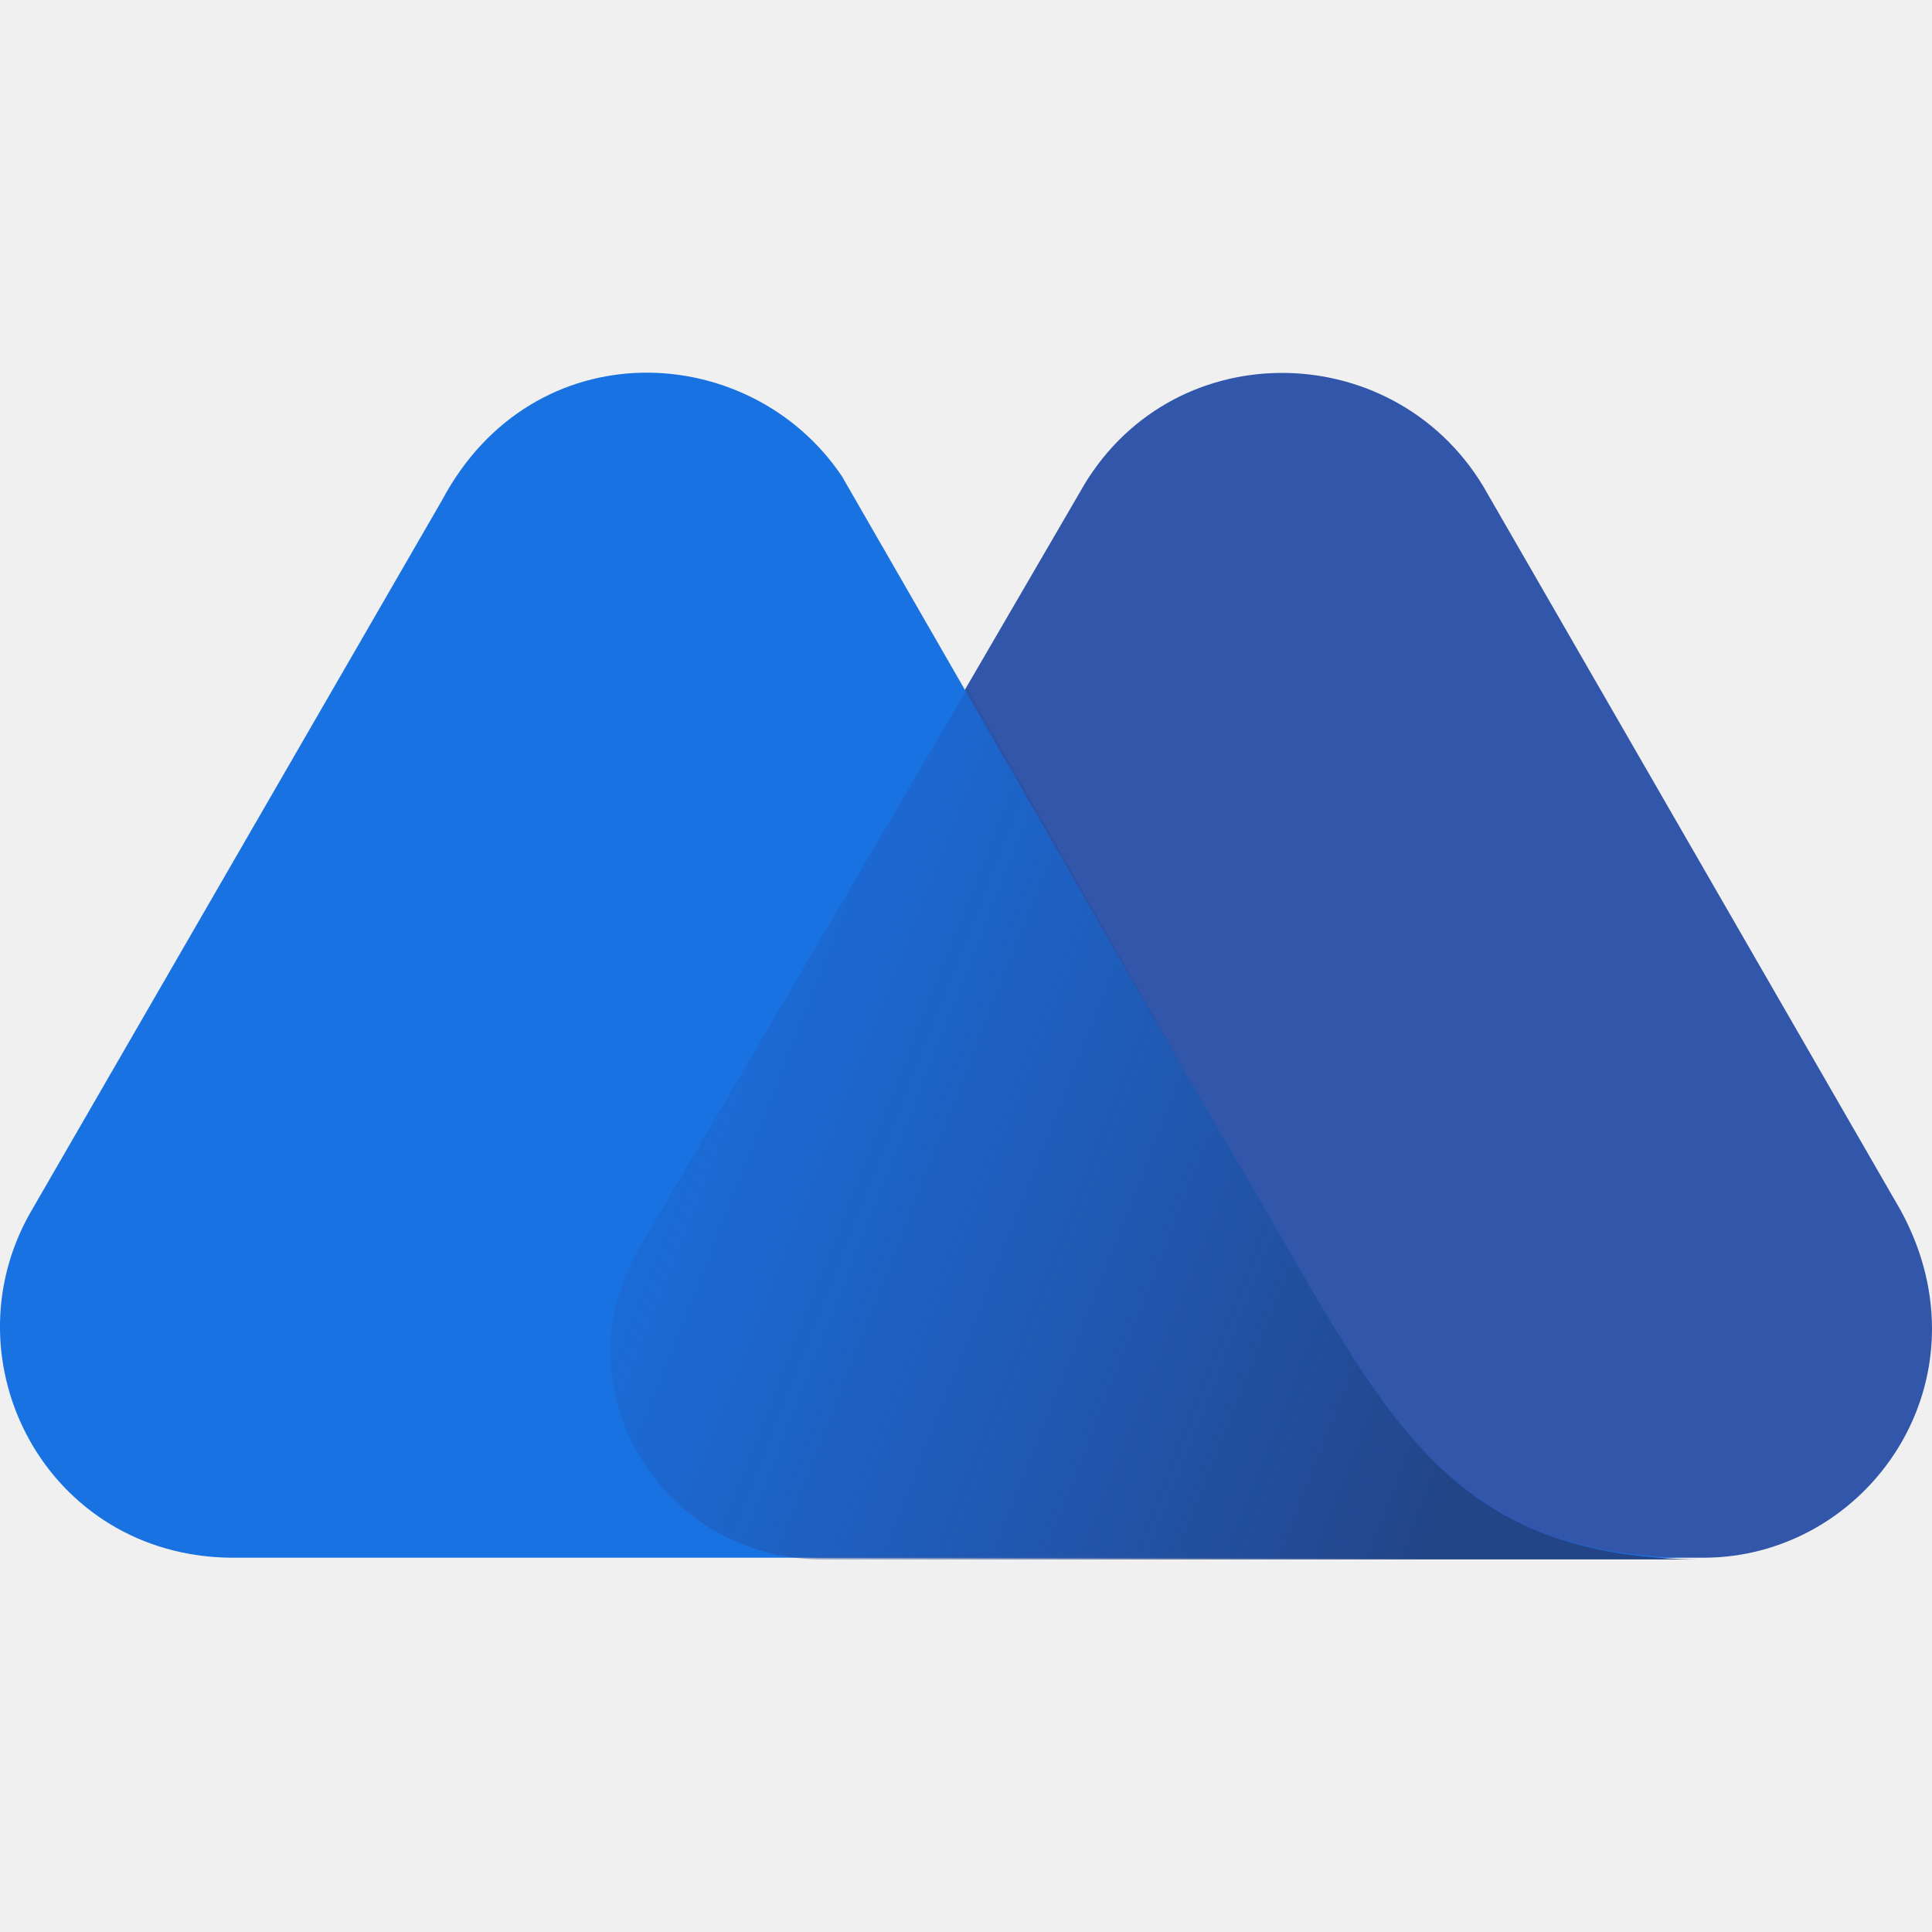
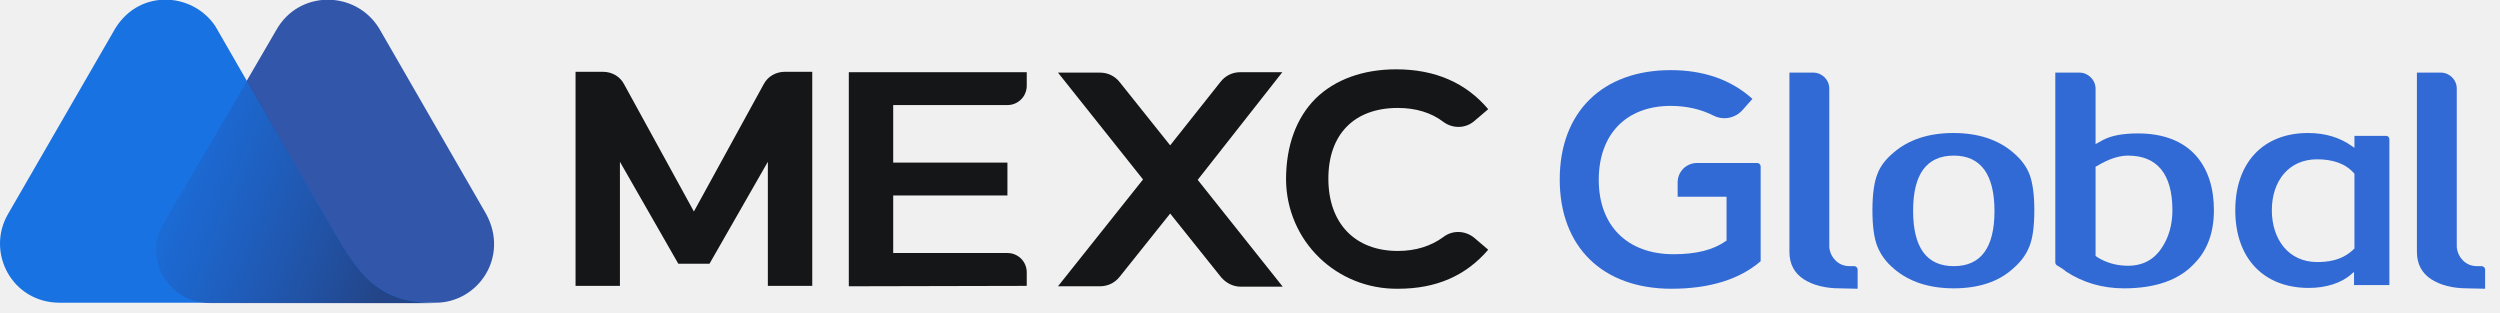
- <svg xmlns="http://www.w3.org/2000/svg" version="1.1" id="Layer_1" x="0px" y="0px" viewBox="0 0 2500 2500" style="enable-background:new 0 0 2500 2500;" xml:space="preserve">
-   <style type="text/css">
- 	.st0{fill:none;}
- 	.st1{fill:#3156AA;}
- 	.st2{fill:#1972E2;}
- 	.st3{fill:url(#SVGID_1_);}
- </style>
-   <g id="Layer_x0020_1">
-     <rect y="0" class="st0" width="2500" height="2500" />
-     <g id="_2500406570000">
-       <path class="st1" d="M2459.7,1566.6l-540.6-937.7c-118.5-195.5-407.5-197.5-521.9,8.3l-567.6,975.2    c-106,178.8,25,403.3,237.1,403.3H2204C2418.1,2015.7,2578.2,1784.9,2459.7,1566.6z" />
-       <path class="st2" d="M1680,1639.4l-33.3-58.2c-31.2-54.1-99.8-170.5-99.8-170.5l-457.4-794.3C971,439.7,690.3,425.1,571.8,647.6    L39.5,1568.7c-110.2,193.4,20.8,444.9,259.9,447h1131.1h482.4h286.9C1906.7,2017.8,1813.1,1866,1680,1639.4L1680,1639.4z" />
-       <linearGradient id="SVGID_1_" gradientUnits="userSpaceOnUse" x1="703.637" y1="1211.657" x2="1935.647" y2="727.227" gradientTransform="matrix(1 0 0 -1 0 2497.89)">
-         <stop offset="0" style="stop-color:#264CA2;stop-opacity:0" />
-         <stop offset="1" style="stop-color:#234588" />
-       </linearGradient>
-       <path class="st3" d="M1680.1,1639.4l-33.3-58.2c-31.2-54.1-99.8-170.5-99.8-170.5l-295.3-519.8l-424.2,723.6    c-106,178.8,25,403.4,237,403.4h363.9h482.4h289C1904.6,2015.7,1813.1,1866,1680.1,1639.4L1680.1,1639.4z" />
-     </g>
+ <svg xmlns="http://www.w3.org/2000/svg" width="168" height="21" viewBox="0 0 168 21" fill="none">
+   <g clip-path="url(#clip0_148_5690)">
+     <path d="M32.668 14.379L25.488 1.925C23.914 -0.671 20.076 -0.699 18.557 2.035L11.018 14.986C9.61 17.361 11.35 20.343 14.166 20.343H29.271C32.115 20.343 34.242 17.278 32.668 14.379Z" fill="#3156AA" />
+     <path d="M22.312 15.345L21.871 14.572C21.456 13.854 20.545 12.308 20.545 12.308L14.47 1.759C12.896 -0.588 9.168 -0.781 7.594 2.173L0.525 14.406C-0.939 16.974 0.801 20.316 3.977 20.343H18.999H25.405H29.216C25.322 20.371 24.08 18.355 22.312 15.345Z" fill="#1972E2" />
+     <path d="M22.312 15.345L21.871 14.572C21.456 13.854 20.545 12.308 20.545 12.308L16.624 5.404L10.991 15.014C9.582 17.389 11.322 20.371 14.139 20.371H18.971H25.378H29.216C25.295 20.343 24.08 18.355 22.312 15.345Z" fill="url(#paint0_linear_148_5690)" />
+     <path d="M165.813 19.377C164.791 19.377 163.99 19.156 163.383 18.769C162.747 18.355 162.416 17.747 162.416 16.919V4.879H164.018C164.598 4.879 165.095 5.349 165.095 5.956V16.56C165.095 16.588 165.095 17.085 165.509 17.499C165.757 17.747 166.061 17.885 166.475 17.885H166.779C166.89 17.885 167 17.996 167 18.106V19.404L165.813 19.377Z" fill="#326AD5" />
+     <path d="M131.295 19.376C129.638 19.376 128.285 18.935 127.263 18.051C126.739 17.609 126.38 17.112 126.159 16.56C125.938 16.008 125.827 15.207 125.827 14.13C125.827 13.08 125.938 12.252 126.159 11.7C126.352 11.175 126.711 10.706 127.236 10.264C128.257 9.38 129.61 8.938 131.267 8.938C132.924 8.938 134.277 9.38 135.299 10.264C135.824 10.706 136.183 11.203 136.376 11.7C136.597 12.28 136.707 13.08 136.707 14.13C136.707 15.207 136.597 16.008 136.376 16.56C136.155 17.112 135.796 17.609 135.271 18.051C134.305 18.935 132.952 19.376 131.295 19.376ZM131.295 10.457C129.472 10.457 128.561 11.7 128.561 14.157C128.561 16.643 129.472 17.885 131.295 17.885C133.117 17.885 134.029 16.643 134.029 14.185C134.029 11.7 133.09 10.457 131.295 10.457Z" fill="#326AD5" />
+     <path d="M142.727 19.377C141.291 19.377 139.966 18.99 138.834 18.244C138.723 18.134 138.502 17.996 138.226 17.83C138.171 17.803 138.116 17.72 138.116 17.637V4.879H139.745C140.325 4.879 140.822 5.376 140.822 5.956V9.684L141.319 9.408C141.899 9.104 142.672 8.966 143.666 8.966C145.406 8.966 146.731 9.491 147.615 10.512C148.388 11.424 148.775 12.639 148.775 14.13C148.775 15.621 148.333 16.836 147.449 17.72C146.427 18.824 144.826 19.377 142.727 19.377ZM143.003 10.457C142.396 10.457 141.705 10.678 140.932 11.148L140.822 11.203V17.195L140.932 17.278C141.54 17.665 142.258 17.858 143.003 17.858C143.997 17.858 144.771 17.444 145.295 16.615C145.737 15.952 145.986 15.096 145.986 14.13C145.986 11.7 144.964 10.457 143.003 10.457Z" fill="#326AD5" />
+     <path d="M155.154 19.349C152.116 19.349 150.211 17.361 150.211 14.13C150.211 10.927 152.088 8.938 155.098 8.938C156.258 8.938 157.252 9.242 158.053 9.822L158.219 9.932V9.132H160.345C160.483 9.132 160.566 9.242 160.566 9.352V19.155H158.191V18.272L158.025 18.41C157.363 19.017 156.313 19.349 155.154 19.349ZM155.706 10.706C153.8 10.706 152.668 12.169 152.668 14.13C152.668 16.09 153.8 17.609 155.706 17.609C156.313 17.609 157.363 17.554 158.191 16.725L158.219 16.698V11.672L158.191 11.644C157.611 10.982 156.755 10.706 155.706 10.706Z" fill="#326AD5" />
+     <path d="M57.04 19.238V4.851H68.997V5.763C68.997 6.481 68.417 7.06 67.699 7.06H60.023V10.926H67.699V13.136H60.023V17.002H67.699C68.417 17.002 68.997 17.581 68.997 18.299V19.211L57.04 19.238Z" fill="#151617" />
+     <path d="M86.173 4.851H83.357C82.832 4.851 82.362 5.072 82.031 5.486L78.635 9.767L75.238 5.514C74.907 5.1 74.437 4.879 73.913 4.879H71.096L76.812 12.059L71.096 19.238H73.913C74.437 19.238 74.907 19.017 75.238 18.603L78.635 14.351L82.059 18.631C82.39 19.017 82.86 19.266 83.384 19.266H86.201L80.485 12.086L86.173 4.851Z" fill="#151617" />
+     <path d="M47.679 17.721L51.6 10.872V19.212H54.583V4.825H52.733C52.153 4.825 51.6 5.128 51.324 5.653L46.63 14.213L41.935 5.653C41.659 5.128 41.107 4.825 40.527 4.825H38.677V19.212H41.659V10.872L45.581 17.721H47.679Z" fill="#151617" />
+     <path d="M93.96 19.404C89.818 19.459 86.45 16.201 86.422 12.059C86.422 9.794 87.112 7.917 88.41 6.619C89.708 5.349 91.586 4.658 93.823 4.658C96.446 4.658 98.517 5.569 100.008 7.337L99.069 8.138C98.489 8.635 97.633 8.662 96.998 8.193C96.17 7.558 95.12 7.254 93.933 7.254C91.006 7.254 89.266 9.021 89.266 12.004C89.266 15.014 91.061 16.864 93.933 16.864C95.148 16.864 96.17 16.532 96.998 15.925C97.606 15.455 98.462 15.483 99.069 15.98L100.008 16.781C98.517 18.52 96.529 19.404 93.96 19.404Z" fill="#151617" />
+     <path d="M112.324 19.404C107.685 19.404 104.813 16.587 104.813 12.059C104.813 7.53 107.685 4.713 112.269 4.713C114.478 4.713 116.328 5.348 117.764 6.646L117.074 7.42C116.77 7.751 116.328 7.944 115.886 7.944C115.638 7.944 115.389 7.889 115.168 7.779C114.312 7.337 113.318 7.116 112.269 7.116C109.286 7.116 107.436 9.021 107.436 12.086C107.436 15.179 109.369 17.084 112.462 17.084C113.953 17.084 115.113 16.808 115.969 16.201L116.024 16.173V13.219H112.738V12.252C112.738 11.534 113.318 10.954 114.036 10.954H118.095C118.206 10.954 118.316 11.065 118.316 11.175V17.554C116.908 18.769 114.892 19.404 112.324 19.404Z" fill="#326AD5" />
+     <path d="M123.646 19.377C122.624 19.377 121.823 19.156 121.216 18.769C120.581 18.355 120.249 17.747 120.249 16.919V4.879H121.851C122.431 4.879 122.928 5.349 122.928 5.956V16.56C122.928 16.588 122.928 17.085 123.342 17.499C123.591 17.747 123.894 17.885 124.308 17.885H124.612C124.723 17.885 124.833 17.996 124.833 18.106V19.404L123.646 19.377Z" fill="#326AD5" />
  </g>
+   <defs>
+     <linearGradient id="paint0_linear_148_5690" x1="8.986" y1="10.647" x2="26.437" y2="17.096" gradientUnits="userSpaceOnUse">
+       <stop stop-color="#264CA2" stop-opacity="0" />
+       <stop offset="1" stop-color="#234588" />
+     </linearGradient>
+     <clipPath id="clip0_148_5690">
+       <rect width="168" height="21" fill="white" />
+     </clipPath>
+   </defs>
</svg>
